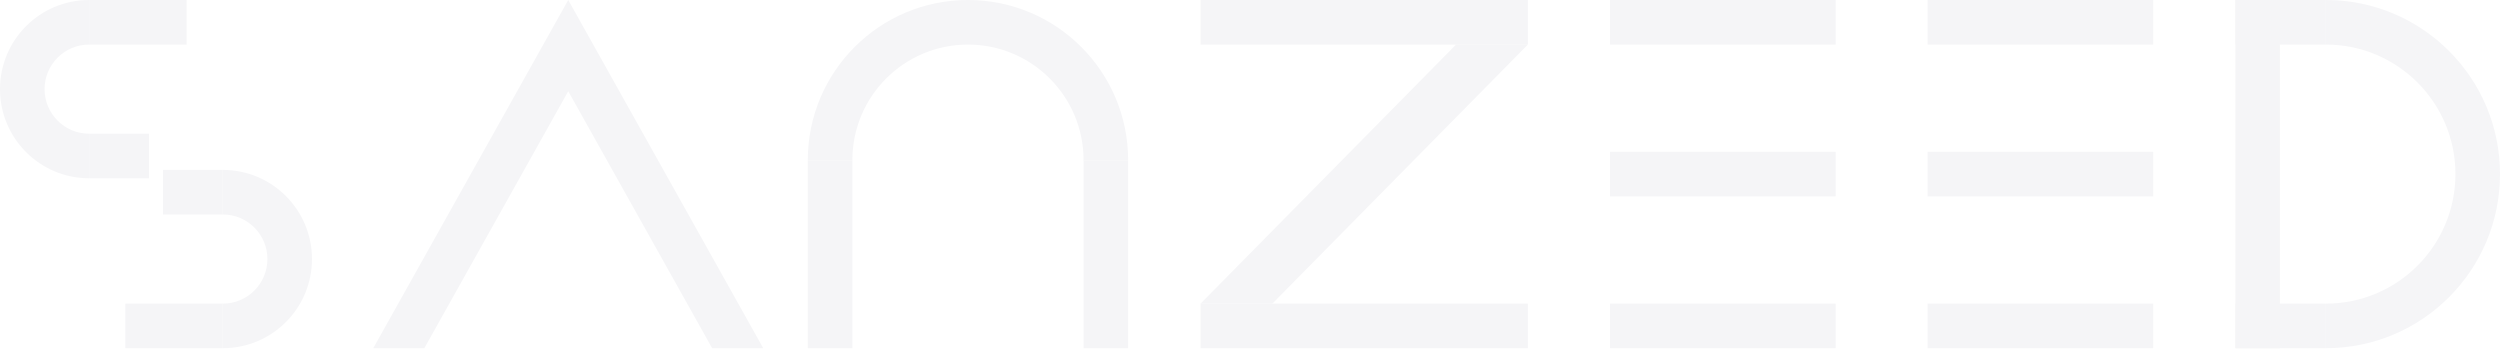
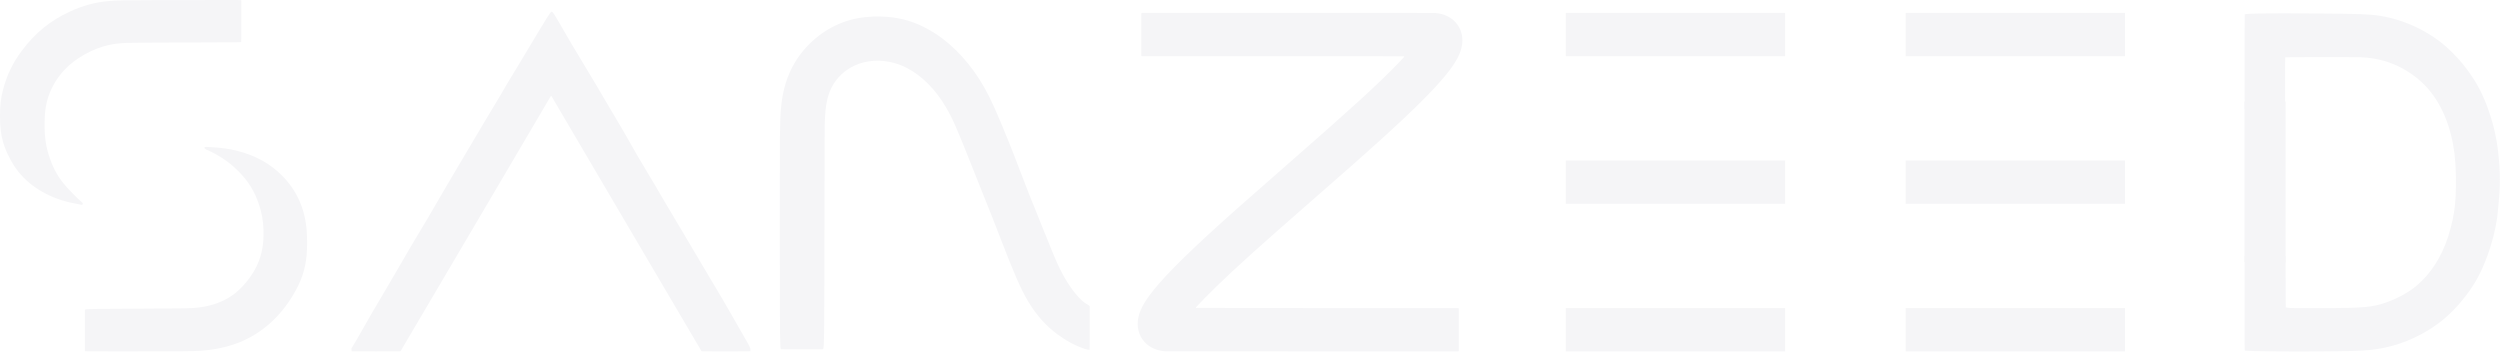
- <svg xmlns="http://www.w3.org/2000/svg" viewBox="0 0 3590 500" width="3590" height="500" role="img" aria-label="Sanzeed — wordmark-plain (full-colour-dark)">
+ <svg xmlns="http://www.w3.org/2000/svg" viewBox="0 0 3692.52 519.33" width="3692.52" height="519.33" role="img" aria-label="Sanzeed — wordmark-plain (full-colour-dark)">
  <g transform="translate(0 0)">
    <g id="wordmark">
      <g id="wordmark-ink" fill="#F5F5F7">
-         <path id="wordmark-S-0" d="M128 256A128 128 0 0 1 128 0L128 64A64 64 0 0 0 128 192Z" />
-         <path id="wordmark-S-1" d="M128 0H268V64H128Z" />
-         <path id="wordmark-S-2" d="M128 192H214V256H128Z" />
-         <path id="wordmark-S-3" d="M320 244A128 128 0 0 1 320 500L320 436A64 64 0 0 0 320 308Z" />
-         <path id="wordmark-S-4" d="M234 244H320V308H234Z" />
-         <path id="wordmark-S-5" d="M180 436H320V500H180Z" />
-         <path id="wordmark-A-0" d="M536 500L816 0L1096 500L1022.65 500L816 130.99L609.35 500Z" />
-         <path id="wordmark-N-0" d="M1160 230A230 230 0 0 1 1620 230L1556 230A166 166 0 0 0 1224 230Z" />
-         <path id="wordmark-N-1" d="M1160 230H1224V500H1160Z" />
-         <path id="wordmark-N-2" d="M1556 230H1620V500H1556Z" />
-         <path id="wordmark-Z-0" d="M1724 0H2194V64H1724Z" />
-         <path id="wordmark-Z-1" d="M1724 436H2194V500H1724Z" />
-         <path id="wordmark-Z-2" d="M2090.88 64L2194 64L1827.12 436L1724 436Z" />
-         <path id="wordmark-E-0" d="M2312 0H2636V64H2312Z" />
-         <path id="wordmark-E-1" d="M2312 218H2636V282H2312Z" />
-         <path id="wordmark-E-2" d="M2312 436H2636V500H2312Z" />
-         <path id="wordmark-E2-0" d="M2768 0H3092V64H2768Z" />
-         <path id="wordmark-E2-1" d="M2768 218H3092V282H2768Z" />
-         <path id="wordmark-E2-2" d="M2768 436H3092V500H2768Z" />
-         <path id="wordmark-D-0" d="M3210 0H3340V64H3210Z" />
-         <path id="wordmark-D-1" d="M3210 436H3340V500H3210Z" />
-         <path id="wordmark-D-2" d="M3340 0A250 250 0 0 1 3340 500L3340 436A186 186 0 0 0 3340 64Z" />
-         <path id="wordmark-D-3" d="M3210 0H3274V500H3210Z" />
+         <path id="wordmark-S" d="M233.25 0.18C182.17 0.33 172.05 0.52 160.17 1.58C140.34 3.37 122.62 8.18 103.24 17.08C74.3 30.38 52.02 48.53 32.25 74.92C18.89 92.75 10.39 110.33 4.6 132.13C1.24 144.78 0 155.23 0 171.25C0 187.58 1.34 198.75 4.69 210.35C7.72 220.93 13.64 233.63 20.54 244.42C36.64 269.55 63.95 288.48 97.1 297.48C102.7 299 104.87 299.48 109.84 300.33C112.09 300.72 115.07 301.32 116.47 301.68C117.87 302.05 119.54 302.4 120.17 302.45C121.29 302.55 121.32 302.53 121.85 302.02C122.32 301.55 122.37 301.4 122.29 300.8C122.15 299.77 121.42 298.88 119.5 297.42C116.69 295.28 104.07 282.63 98.35 276.18C86.79 263.18 79.65 251.05 73.79 234.32C67.77 217.18 65.59 202.43 65.89 181C66.09 167.38 67.05 158.88 69.42 149.58C73.69 132.87 82.6 116.72 94.95 103.42C110.69 86.45 136.47 71.88 160.09 66.62C168.87 64.65 176.19 63.8 188.25 63.33C194.25 63.1 233.57 62.87 298.92 62.67C349.09 62.5 355.95 62.45 356.17 62.23C356.39 62.02 356.42 58.35 356.42 31.32L356.42 0.63L356.02 0.32C355.64 0 354.79 0 314.77 0.03C292.3 0.05 255.62 0.12 233.25 0.18ZM302.92 217.18C301.79 217.52 301.69 218.5 302.67 219.57C303.4 220.37 304.95 221.2 307 221.92C308.62 222.48 315.75 226 318.75 227.72C332.92 235.78 342.2 242.82 352.5 253.27C367.02 268.02 376 282.57 382.42 301.73C386.72 314.53 388.72 325.75 389.17 339.6C389.85 360.43 386.74 377.02 379.12 393.03C371.97 408.08 358.97 424.18 345.92 434.18C331.82 444.97 313.47 451.9 292.84 454.23C281.85 455.48 275.37 455.62 217.67 455.83C157.77 456.03 132.65 456.32 127.45 456.82C126.44 456.92 125.89 457.05 125.67 457.25C125.34 457.55 125.34 457.93 125.34 488.02L125.34 518.48L125.7 518.73C126.04 518.97 132.45 519 190.5 519C266.85 518.98 283.2 518.87 294.84 518.17C316.42 516.87 337.5 512.3 354.7 505.18C386.9 491.88 413.29 468.47 432.89 435.8C445.12 415.42 450.99 398.03 452.92 376.5C453.82 366.28 453.82 351.3 452.92 340C450.35 308.28 438.49 281.67 417.25 260.02C399.14 241.55 377 229.37 348.99 222.42C338.19 219.73 326.25 218.13 310.5 217.25C305.6 216.97 303.67 216.95 302.92 217.18Z" />
+         <path id="wordmark-A" d="M814.09 17.5C812.29 18.92 804.95 30.48 792.27 51.92C789.02 57.42 784.6 64.8 782.47 68.33C780.34 71.87 775 80.72 770.64 88C766.27 95.28 760.55 104.73 757.95 109C750.79 120.67 748.64 124.3 739.55 140C735.45 147.1 732.7 151.68 727.25 160.58C722.02 169.1 719.47 173.35 715.09 180.83C706.65 195.25 694.8 215.23 687.85 226.77C681.3 237.65 678.4 242.53 672.19 253.25C667.32 261.62 665.17 265.28 657.25 278.62C654.89 282.58 649.32 292.15 644.87 299.87C633.24 320.02 630.89 324.02 619.92 342.23C606.49 364.57 605.19 366.78 597.72 379.83C591.4 390.87 588.47 395.92 582.27 406.33C580.67 409.03 577.54 414.4 575.3 418.25C567.69 431.42 566.4 433.6 559.39 445.33C551.69 458.2 549.3 462.28 543.44 472.67C537.39 483.35 535.62 486.43 530.39 495.5C527.72 500.13 525.09 504.7 524.55 505.67C524 506.63 522.75 508.65 521.75 510.15C519.22 513.93 519.05 514.35 519.09 516.37C519.1 517.32 519.2 518.18 519.34 518.45L519.55 518.92L555.4 518.97C589.37 519 591.29 518.98 591.62 518.72C591.8 518.55 641.75 433.82 702.6 330.42C763.45 227.02 813.35 142.25 813.49 142.03C813.82 141.5 814.24 141.58 814.7 142.28C814.94 142.63 864.77 227.4 925.47 330.67C986.15 433.93 1035.97 518.55 1036.15 518.7C1036.49 518.98 1038.45 519 1072.22 519C1104.47 519 1107.97 518.97 1108.2 518.73C1108.55 518.38 1108.57 515.93 1108.22 514.58C1107.64 512.32 1104.8 507.12 1093.84 488.25C1091.24 483.75 1085.19 473.22 1080.39 464.83C1068.65 444.27 1066.42 440.47 1053.05 418.17C1039.69 395.87 1038.22 393.4 1031.84 382.42C1023.67 368.37 1022.72 366.75 1010.14 345.75C992 315.48 985.82 305.1 979.34 293.92C968.72 275.6 968.59 275.37 955.05 252.75C941.45 230.02 939.19 226.13 932.05 213.42C924.47 199.92 915.52 184.53 906.25 169.08C899.39 157.62 897.8 154.95 890.69 142.77C886.87 136.25 883.07 129.75 882.22 128.33C868.99 106.08 864.12 97.95 856.19 84.92C846.77 69.4 841.87 61.12 832.85 45.42C819.24 21.7 817 18.17 815.19 17.4C814.52 17.12 814.6 17.1 814.09 17.5Z" />
+         <path id="wordmark-N" d="M1289.49 24.47C1272.72 25.18 1258.25 27.98 1244.5 33.17C1215.42 44.13 1189.77 65.75 1173.7 92.88C1162.77 111.35 1156.34 132.05 1153.82 156.85C1152.57 169.3 1152.17 179.33 1151.89 205.47C1151.64 228.77 1151.77 476.03 1152.04 489.8C1152.49 512.67 1152.64 515.3 1153.59 515.8C1153.77 515.9 1165.29 515.97 1184.7 515.97C1214.49 515.97 1215.52 515.95 1215.8 515.65C1217.35 513.93 1217.54 496.43 1217.75 320.8C1217.84 248.75 1217.97 188.7 1218.05 185.55C1218.57 166.88 1219.6 156.62 1221.92 146.8C1225.95 129.8 1234.32 116.35 1247.42 105.87C1249.19 104.45 1254.44 100.93 1256.55 99.72C1273.1 90.33 1293.42 87.38 1313.82 91.4C1322.42 93.08 1330.9 96.03 1338.99 100.13C1361.47 111.55 1382.07 132.28 1397.6 159.13C1407.62 176.43 1413.42 189.7 1436.27 247.47C1439.65 256.03 1445.39 270.43 1449.02 279.47C1467.45 325.42 1467.57 325.68 1476.49 348.88C1497.94 404.67 1508.07 427.8 1518.95 445.8C1530.92 465.6 1544.67 481.03 1561.44 493.52C1566.75 497.5 1576.64 503.83 1580.57 505.8C1581.35 506.18 1582.77 506.95 1583.74 507.48C1584.7 508.02 1586.24 508.77 1587.15 509.13C1588.07 509.52 1589.65 510.27 1590.65 510.8C1591.7 511.35 1593.32 512.02 1594.45 512.38C1595.54 512.72 1597.3 513.38 1598.37 513.87C1599.44 514.37 1601.19 515.03 1602.24 515.37C1604.67 516.15 1608.84 516.93 1609.22 516.68C1609.47 516.53 1609.49 513.85 1609.54 484.53C1609.55 466.95 1609.54 452.38 1609.49 452.18C1609.39 451.75 1607.89 450.7 1605.15 449.13C1600.94 446.73 1597.39 443.65 1592.15 437.88C1581.49 426.12 1571.15 409.65 1562.25 390.25C1558.04 381.1 1556.1 376.43 1543.94 346.22C1540.9 338.7 1536.5 327.82 1534.15 322.05C1523.24 295.22 1515.47 275.53 1506.15 251.05C1499.09 232.47 1495.94 224.42 1490.45 210.8C1473.04 167.52 1463.55 146.37 1454.02 129.55C1434.8 95.58 1409.37 67.6 1381.32 49.52C1360.55 36.13 1339.9 28.35 1317.99 25.65C1309.32 24.58 1297.82 24.1 1289.49 24.47Z" />
+         <path id="wordmark-Z" d="M1686.09 19.42L1685.67 19.82L1685.67 51L1685.67 82.18L1686.09 82.58L1686.49 83L1879.97 83C2041.72 83 2073.49 83.03 2073.75 83.22C2074.44 83.73 2074.32 83.88 2065.07 93.5C2036.3 123.47 1996.47 159.85 1903.67 240.92C1863.84 275.72 1846.95 290.55 1827.42 307.9C1762.62 365.48 1724.5 402.67 1703.65 428.67C1689.24 446.63 1682.54 459.5 1680.64 472.92C1680.35 474.92 1680.35 481.62 1680.64 483.67C1682.45 496.77 1690 507.57 1701.55 513.58C1707.3 516.58 1713.55 518.27 1720.92 518.82C1722.52 518.95 1790.3 519 1938.55 519L2153.85 519L2154.25 518.58L2154.67 518.18L2154.67 487L2154.67 455.82L2154.25 455.42L2153.85 455L1960.42 455C1827.4 455 1766.89 454.95 1766.65 454.83C1766.14 454.55 1766.29 454.07 1767.2 453.05C1772.2 447.45 1786.15 433.28 1796.34 423.43C1827.14 393.63 1859.85 364.18 1936 297.67C1991.92 248.82 2014.02 229.3 2038.67 207.02C2087.4 162.93 2119.09 131.37 2136.85 109.15C2151.02 91.4 2157.57 78.92 2159.62 65.67C2159.99 63.27 2160.04 56.72 2159.7 54.33C2157.87 41.15 2150.3 30.38 2138.67 24.35C2132.85 21.35 2126.8 19.72 2119.34 19.17C2117.85 19.05 2044.07 19 1901.79 19L1686.49 19L1686.09 19.42Z" />
+         <path id="wordmark-E1" d="M2312.67 19H2636.67V83H2312.67ZM2312.67 237H2636.67V301H2312.67ZM2312.67 455H2636.67V519H2312.67Z" />
+         <path id="wordmark-E2" d="M2814.67 19H3138.67V83H2814.67ZM2814.67 237H3138.67V301H2814.67ZM2814.67 455H3138.67V519H2814.67Z" />
+         <path id="wordmark-D" d="M3339.47 19.88C3325.4 20.12 3316.25 20.62 3315.54 21.22C3315.22 21.48 3315.17 160.67 3315.5 161C3315.65 161.15 3322.49 161.2 3345.22 161.2C3367.95 161.2 3374.79 161.15 3374.94 161C3375.09 160.85 3375.14 152.18 3375.14 123.03C3375.14 90.68 3375.17 85.22 3375.37 84.93C3375.6 84.63 3375.97 84.62 3384.17 84.5C3400.49 84.25 3480.9 84.27 3485.89 84.5C3500.95 85.22 3510.84 86.8 3522.82 90.38C3541.02 95.82 3557.97 105.13 3572.97 117.93C3598.2 139.47 3615.24 171.6 3623.04 212.37C3626.35 229.72 3627.67 248.35 3627.4 274.03C3627.17 296.55 3625.9 309.38 3622.29 325.87C3614.84 359.8 3602.65 385.8 3584.09 407.42C3580.24 411.9 3573.54 418.48 3568.89 422.37C3553.92 434.85 3529.75 446.57 3509.97 450.93C3499.6 453.22 3488.95 454.22 3469.55 454.7C3448.75 455.22 3390.44 455.33 3382.72 454.88C3379.44 454.68 3376.55 454.3 3376.2 454.02C3376 453.85 3375.97 448.45 3375.94 416.1C3375.89 385.42 3375.85 378.35 3375.67 378.17C3375.49 377.98 3369.85 377.95 3345.77 377.9C3319.34 377.87 3316.04 377.9 3315.69 378.12L3315.3 378.37L3315.3 447.87C3315.3 510.8 3315.32 517.37 3315.57 517.6C3315.7 517.75 3315.92 517.87 3316.02 517.88C3316.14 517.88 3316.82 517.95 3317.55 518.03C3324.5 518.83 3377.45 519.33 3423.3 519.05C3472.17 518.73 3486.22 518.35 3500.05 516.95C3530.64 513.87 3559.3 504.25 3585.72 488.22C3607.69 474.9 3625.19 458.9 3642.24 436.6C3656.24 418.28 3664.67 402.62 3673.94 377.7C3680.69 359.55 3686.05 338.43 3688.37 320.95C3689.47 312.75 3691.2 293.92 3691.8 283.87C3692.52 271.6 3692.5 257.87 3691.72 246.12C3689.75 216.45 3686.14 195.95 3678.82 172.68C3670.85 147.4 3662.64 129.9 3649.84 111.03C3641.44 98.67 3633.69 89.25 3623.22 78.77C3612.74 68.25 3605.2 61.97 3594.47 54.78C3579.05 44.45 3561.29 35.83 3544.34 30.43C3524.65 24.18 3510.07 21.77 3486.39 20.87C3464.07 20.03 3369.45 19.38 3339.47 19.88Z" />
+         <path id="wordmark-D-bridge" d="M3315.17 150.18H3375.89V387.42H3315.17Z" />
      </g>
    </g>
  </g>
</svg>
